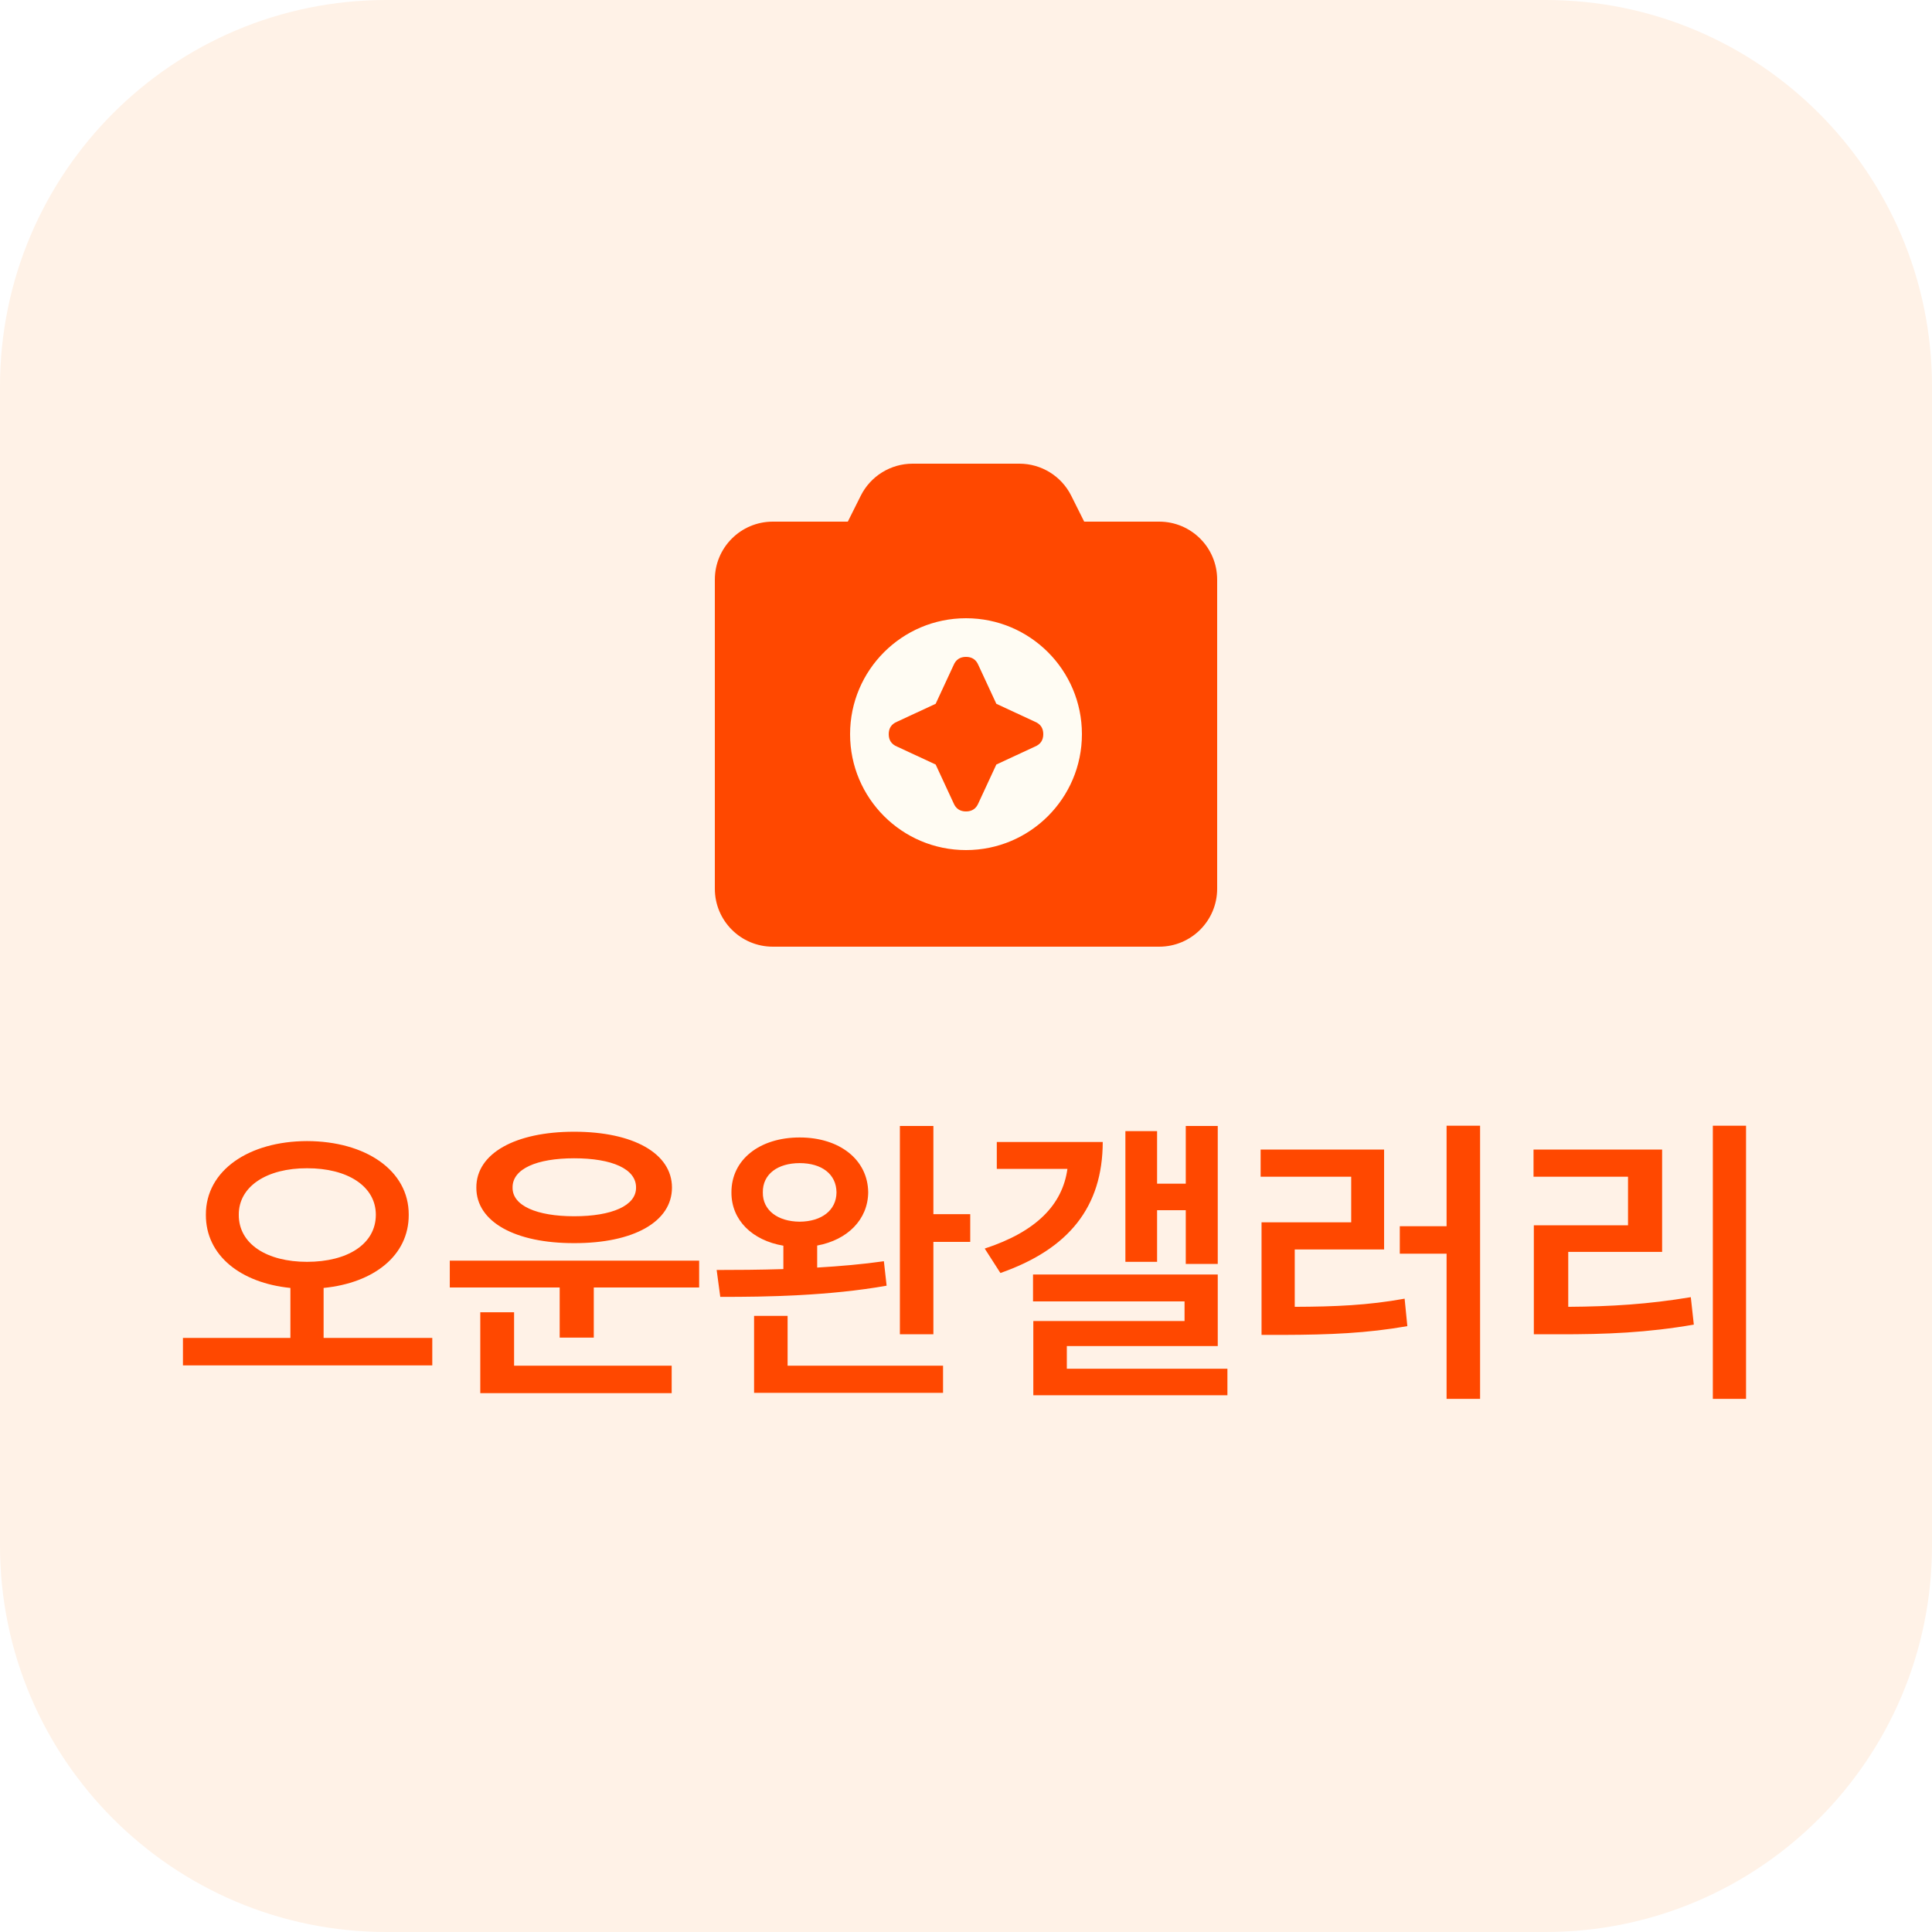
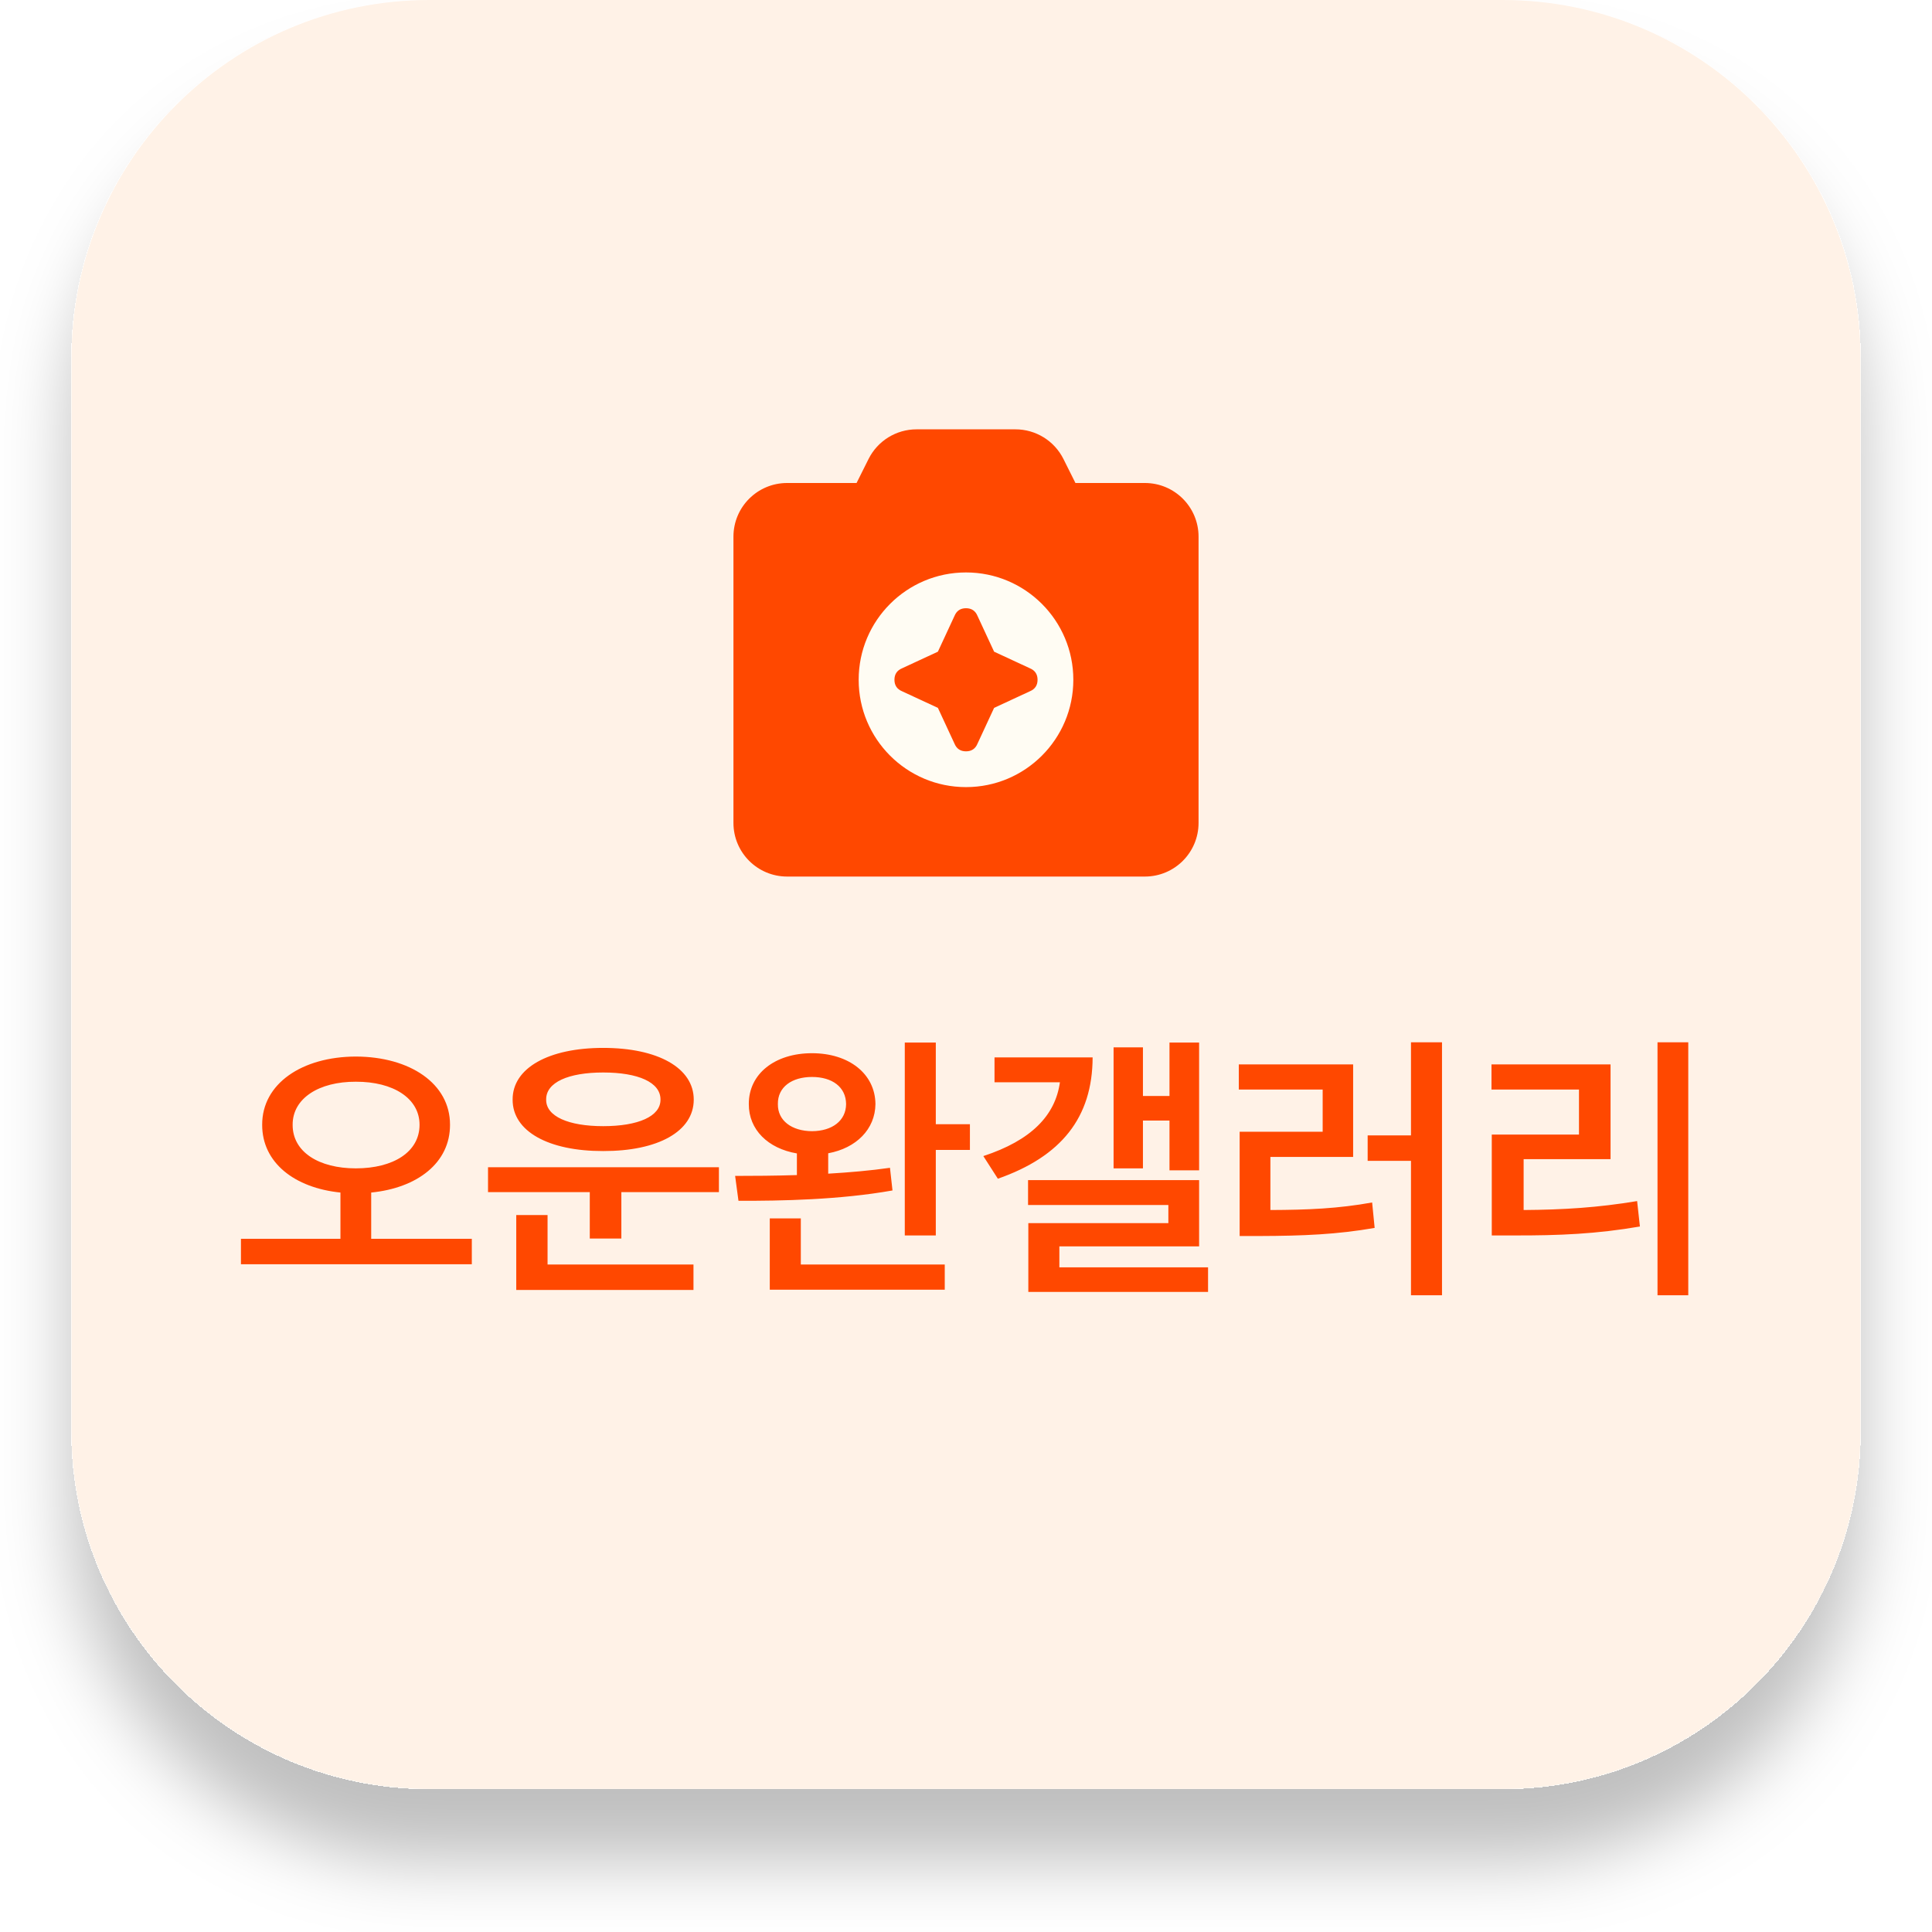
- <svg xmlns="http://www.w3.org/2000/svg" width="100" height="100" viewBox="0 0 100 100" fill="none">
-   <rect width="100" height="100" rx="20" fill="#FFF2E7" />
-   <path d="M15.891 59.062C12.883 59.07 10.648 60.578 10.656 62.875C10.648 64.992 12.469 66.406 15.031 66.664V69.25H9.469V70.672H22.375V69.25H16.75V66.664C19.344 66.406 21.164 64.992 21.156 62.875C21.164 60.578 18.922 59.07 15.891 59.062ZM12.359 62.875C12.352 61.398 13.828 60.461 15.891 60.469C17.984 60.461 19.453 61.398 19.453 62.875C19.453 64.398 17.984 65.312 15.891 65.312C13.828 65.312 12.352 64.398 12.359 62.875ZM36.188 65.25H23.281V66.641H28.969V69.234H30.734V66.641H36.188V65.25ZM24.656 61.469C24.648 63.25 26.68 64.352 29.719 64.344C32.773 64.352 34.781 63.25 34.781 61.469C34.781 59.695 32.773 58.578 29.719 58.578C26.68 58.578 24.648 59.695 24.656 61.469ZM24.859 72.109H34.766V70.688H26.609V67.922H24.859V72.109ZM26.531 61.469C26.516 60.5 27.781 59.953 29.719 59.953C31.672 59.953 32.93 60.5 32.922 61.469C32.93 62.406 31.672 62.953 29.719 62.953C27.781 62.953 26.516 62.406 26.531 61.469ZM41.391 58.875C39.32 58.875 37.852 60.023 37.859 61.719C37.852 63.148 38.93 64.203 40.547 64.477V65.688C39.297 65.727 38.109 65.734 37.094 65.734L37.281 67.125C39.672 67.133 42.953 67.07 45.891 66.547L45.75 65.281C44.656 65.438 43.477 65.539 42.297 65.609V64.469C43.867 64.18 44.922 63.125 44.938 61.719C44.922 60.023 43.453 58.875 41.391 58.875ZM39.031 72.094H48.812V70.688H40.766V68.109H39.031V72.094ZM39.484 61.719C39.469 60.766 40.266 60.203 41.391 60.203C42.523 60.203 43.289 60.766 43.297 61.719C43.289 62.648 42.523 63.227 41.391 63.234C40.266 63.227 39.469 62.648 39.484 61.719ZM46.578 69.062H48.312V64.281H50.219V62.844H48.312V58.281H46.578V69.062ZM63.031 58.281H61.375V61.266H59.891V58.547H58.25V65.312H59.891V62.641H61.375V65.422H63.031V58.281ZM50.969 64.625L51.781 65.891C55.328 64.648 57.07 62.469 57.078 59.109H51.594V60.5H55.25C54.992 62.359 53.641 63.75 50.969 64.625ZM53.469 67.359H61.312V68.375H53.484V72.219H63.531V70.844H55.219V69.672H63.031V65.969H53.469V67.359ZM76.609 58.266H74.875V63.469H72.453V64.891H74.875V72.406H76.609V58.266ZM65.25 60.906H69.938V63.266H65.297V69.094H66.422C68.852 69.086 70.742 69.008 72.844 68.641L72.703 67.219C70.805 67.562 69.117 67.633 67.016 67.641V64.672H71.641V59.5H65.25V60.906ZM90.375 58.266H88.656V72.406H90.375V58.266ZM79.375 60.906H84.266V63.422H79.391V69.062H80.625C83.164 69.07 85.273 68.977 87.672 68.562L87.516 67.141C85.312 67.508 83.398 67.625 81.172 67.641V64.797H86.031V59.5H79.375V60.906Z" fill="#FF4800" />
-   <path fill-rule="evenodd" clip-rule="evenodd" d="M47.236 25C46.478 25 45.786 25.428 45.447 26.106L44.5 28H40C38.895 28 38 28.895 38 30V46C38 47.105 38.895 48 40 48H60C61.105 48 62 47.105 62 46V30C62 28.895 61.105 28 60 28H55.5L54.553 26.106C54.214 25.428 53.522 25 52.764 25H47.236Z" fill="#FF4800" />
-   <path d="M45.447 26.106L46.342 26.553V26.553L45.447 26.106ZM44.5 28V29C44.879 29 45.225 28.786 45.394 28.447L44.5 28ZM55.5 28L54.606 28.447C54.775 28.786 55.121 29 55.5 29V28ZM54.553 26.106L53.658 26.553V26.553L54.553 26.106ZM46.342 26.553C46.511 26.214 46.857 26 47.236 26V24C46.1 24 45.061 24.642 44.553 25.658L46.342 26.553ZM45.394 28.447L46.342 26.553L44.553 25.658L43.606 27.553L45.394 28.447ZM40 29H44.5V27H40V29ZM39 30C39 29.448 39.448 29 40 29V27C38.343 27 37 28.343 37 30H39ZM39 46V30H37V46H39ZM40 47C39.448 47 39 46.552 39 46H37C37 47.657 38.343 49 40 49V47ZM60 47H40V49H60V47ZM61 46C61 46.552 60.552 47 60 47V49C61.657 49 63 47.657 63 46H61ZM61 30V46H63V30H61ZM60 29C60.552 29 61 29.448 61 30H63C63 28.343 61.657 27 60 27V29ZM55.5 29H60V27H55.5V29ZM53.658 26.553L54.606 28.447L56.394 27.553L55.447 25.658L53.658 26.553ZM52.764 26C53.143 26 53.489 26.214 53.658 26.553L55.447 25.658C54.939 24.642 53.9 24 52.764 24V26ZM47.236 26H52.764V24H47.236V26Z" fill="#FF4800" />
-   <circle cx="50" cy="38" r="7" fill="#FFFCF3" stroke="#FF4800" stroke-width="2" />
-   <path fill-rule="evenodd" clip-rule="evenodd" d="M47.399 39.093L47.419 39.102L48.429 39.571L48.898 40.581L48.907 40.601L49.004 40.81L49.049 40.907L49.357 41.571C49.476 41.857 49.691 42 50 42C50.309 42 50.524 41.857 50.643 41.571L50.951 40.907L50.996 40.81L51.093 40.601L51.102 40.581L51.571 39.571L52.581 39.102L52.601 39.093L52.81 38.996L52.907 38.951L53.571 38.643C53.857 38.524 54 38.309 54 38C54 37.691 53.857 37.476 53.571 37.357L52.907 37.049L52.81 37.004L52.601 36.907L52.581 36.898L51.571 36.429L51.102 35.419L51.093 35.399L50.996 35.19L50.951 35.093L50.643 34.429C50.524 34.143 50.309 34 50 34C49.691 34 49.476 34.143 49.357 34.429L49.049 35.093L49.004 35.19L48.907 35.399L48.898 35.419L48.429 36.429L47.419 36.898L47.399 36.907L47.19 37.004L47.093 37.049L46.429 37.357C46.143 37.476 46 37.691 46 38C46 38.309 46.143 38.524 46.429 38.643L47.093 38.951L47.19 38.996L47.399 39.093Z" fill="#FF4800" />
+ <svg xmlns="http://www.w3.org/2000/svg" width="108" height="108" viewBox="0 0 108 108" fill="none">
+   <g filter="url(#filter0_d_1660_10644)">
+     <rect x="4" width="100" height="100" rx="20" fill="#FFF2E7" />
+     <path d="M19.891 59.062C16.883 59.07 14.648 60.578 14.656 62.875C14.648 64.992 16.469 66.406 19.031 66.664V69.25H13.469V70.672H26.375V69.25H20.75V66.664C23.344 66.406 25.164 64.992 25.156 62.875C25.164 60.578 22.922 59.07 19.891 59.062ZM16.359 62.875C16.352 61.398 17.828 60.461 19.891 60.469C21.984 60.461 23.453 61.398 23.453 62.875C23.453 64.398 21.984 65.312 19.891 65.312C17.828 65.312 16.352 64.398 16.359 62.875ZM40.188 65.25H27.281V66.641H32.969V69.234H34.734V66.641H40.188V65.25ZM28.656 61.469C28.648 63.25 30.68 64.352 33.719 64.344C36.773 64.352 38.781 63.25 38.781 61.469C38.781 59.695 36.773 58.578 33.719 58.578C30.68 58.578 28.648 59.695 28.656 61.469ZM28.859 72.109H38.766V70.688H30.609V67.922H28.859V72.109ZM30.531 61.469C30.516 60.5 31.781 59.953 33.719 59.953C35.672 59.953 36.93 60.5 36.922 61.469C36.93 62.406 35.672 62.953 33.719 62.953C31.781 62.953 30.516 62.406 30.531 61.469ZM45.391 58.875C43.32 58.875 41.852 60.023 41.859 61.719C41.852 63.148 42.93 64.203 44.547 64.477V65.688C43.297 65.727 42.109 65.734 41.094 65.734L41.281 67.125C43.672 67.133 46.953 67.07 49.891 66.547L49.75 65.281C48.656 65.438 47.477 65.539 46.297 65.609V64.469C47.867 64.18 48.922 63.125 48.938 61.719C48.922 60.023 47.453 58.875 45.391 58.875ZM43.031 72.094H52.812V70.688H44.766V68.109H43.031V72.094ZM43.484 61.719C43.469 60.766 44.266 60.203 45.391 60.203C46.523 60.203 47.289 60.766 47.297 61.719C47.289 62.648 46.523 63.227 45.391 63.234C44.266 63.227 43.469 62.648 43.484 61.719ZM50.578 69.062H52.312V64.281H54.219V62.844H52.312V58.281H50.578V69.062ZM67.031 58.281H65.375V61.266H63.891V58.547H62.25V65.312H63.891V62.641H65.375V65.422H67.031V58.281ZM54.969 64.625L55.781 65.891C59.328 64.648 61.07 62.469 61.078 59.109H55.594V60.5H59.25C58.992 62.359 57.641 63.75 54.969 64.625ZM57.469 67.359H65.312V68.375H57.484V72.219H67.531V70.844H59.219V69.672H67.031V65.969H57.469V67.359ZM80.609 58.266H78.875V63.469H76.453V64.891H78.875V72.406H80.609V58.266ZM69.25 60.906H73.938V63.266H69.297V69.094H70.422C72.852 69.086 74.742 69.008 76.844 68.641L76.703 67.219C74.805 67.562 73.117 67.633 71.016 67.641V64.672H75.641V59.5H69.25V60.906ZM94.375 58.266H92.656V72.406H94.375V58.266ZM83.375 60.906H88.266V63.422H83.391V69.062H84.625C87.164 69.07 89.273 68.977 91.672 68.562L91.516 67.141C89.312 67.508 87.398 67.625 85.172 67.641V64.797H90.031V59.5H83.375V60.906Z" fill="#FF4800" />
+     <path fill-rule="evenodd" clip-rule="evenodd" d="M51.236 25C50.478 25 49.786 25.428 49.447 26.106L48.5 28H44C42.895 28 42 28.895 42 30V46C42 47.105 42.895 48 44 48H64C65.105 48 66 47.105 66 46V30C66 28.895 65.105 28 64 28H59.5L58.553 26.106C58.214 25.428 57.522 25 56.764 25H51.236Z" fill="#FF4800" />
+     <path d="M49.447 26.106L50.342 26.553V26.553L49.447 26.106ZM48.5 28V29C48.879 29 49.225 28.786 49.394 28.447L48.5 28ZM59.5 28L58.606 28.447C58.775 28.786 59.121 29 59.5 29V28ZM58.553 26.106L57.658 26.553V26.553L58.553 26.106ZM50.342 26.553C50.511 26.214 50.857 26 51.236 26V24C50.1 24 49.061 24.642 48.553 25.658L50.342 26.553ZM49.394 28.447L50.342 26.553L48.553 25.658L47.606 27.553L49.394 28.447ZM44 29H48.5V27H44V29ZM43 30C43 29.448 43.448 29 44 29V27C42.343 27 41 28.343 41 30H43ZM43 46V30H41V46H43ZM44 47C43.448 47 43 46.552 43 46H41C41 47.657 42.343 49 44 49V47ZM64 47H44V49H64V47ZM65 46C65 46.552 64.552 47 64 47V49C65.657 49 67 47.657 67 46H65ZM65 30V46H67V30H65ZM64 29C64.552 29 65 29.448 65 30H67C67 28.343 65.657 27 64 27V29ZM59.5 29H64V27H59.5V29ZM57.658 26.553L58.606 28.447L60.394 27.553L59.447 25.658L57.658 26.553ZM56.764 26C57.143 26 57.489 26.214 57.658 26.553L59.447 25.658C58.939 24.642 57.9 24 56.764 24V26ZM51.236 26H56.764V24H51.236V26Z" fill="#FF4800" />
+     <circle cx="54" cy="38" r="7" fill="#FFFCF3" stroke="#FF4800" stroke-width="2" />
+     <path fill-rule="evenodd" clip-rule="evenodd" d="M51.399 39.093L51.419 39.102L52.429 39.571L52.898 40.581L52.907 40.601L53.004 40.81L53.049 40.907L53.357 41.571C53.476 41.857 53.691 42 54 42C54.309 42 54.524 41.857 54.643 41.571L54.951 40.907L54.996 40.81L55.093 40.601L55.102 40.581L55.571 39.571L56.581 39.102L56.601 39.093L56.81 38.996L56.907 38.951L57.571 38.643C57.857 38.524 58 38.309 58 38C58 37.691 57.857 37.476 57.571 37.357L56.907 37.049L56.81 37.004L56.601 36.907L56.581 36.898L55.571 36.429L55.102 35.419L55.093 35.399L54.996 35.19L54.951 35.093L54.643 34.429C54.524 34.143 54.309 34 54 34C53.691 34 53.476 34.143 53.357 34.429L53.049 35.093L53.004 35.19L52.907 35.399L52.898 35.419L52.429 36.429L51.419 36.898L51.399 36.907L51.19 37.004L51.093 37.049L50.429 37.357C50.143 37.476 50 37.691 50 38C50 38.309 50.143 38.524 50.429 38.643L51.093 38.951L51.19 38.996L51.399 39.093Z" fill="#FF4800" />
+   </g>
+   <defs>
+     <filter id="filter0_d_1660_10644" x="0" y="0" width="108" height="108" filterUnits="userSpaceOnUse" color-interpolation-filters="sRGB">
+       <feFlood flood-opacity="0" result="BackgroundImageFix" />
+       <feColorMatrix in="SourceAlpha" type="matrix" values="0 0 0 0 0 0 0 0 0 0 0 0 0 0 0 0 0 0 127 0" result="hardAlpha" />
+       <feOffset dy="4" />
+       <feGaussianBlur stdDeviation="2" />
+       <feComposite in2="hardAlpha" operator="out" />
+       <feColorMatrix type="matrix" values="0 0 0 0 0 0 0 0 0 0 0 0 0 0 0 0 0 0 0.25 0" />
+       <feBlend mode="normal" in2="BackgroundImageFix" result="effect1_dropShadow_1660_10644" />
+       <feBlend mode="normal" in="SourceGraphic" in2="effect1_dropShadow_1660_10644" result="shape" />
+     </filter>
+   </defs>
</svg>
